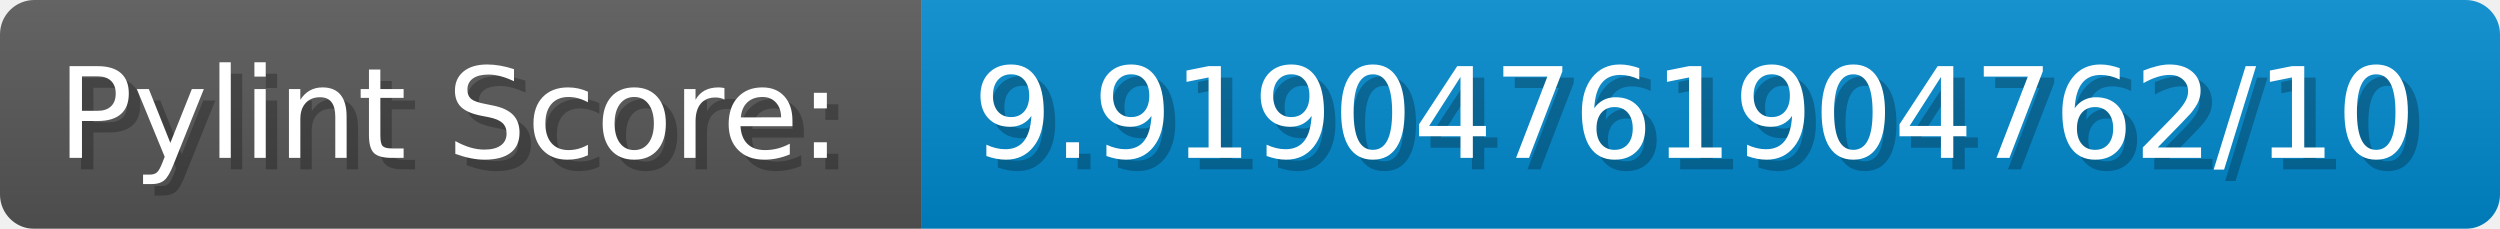
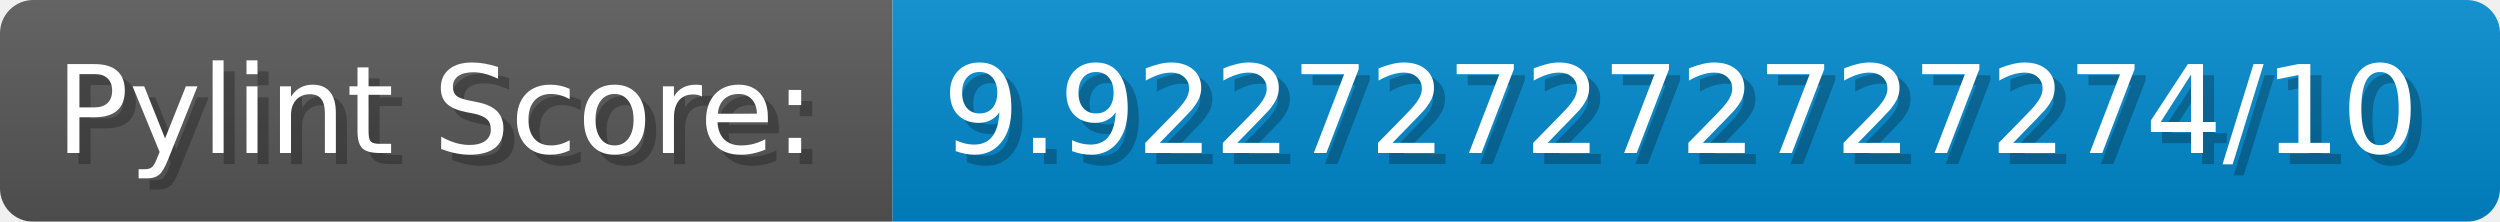
- <svg xmlns="http://www.w3.org/2000/svg" width="327.75" height="30" viewBox="0 0 2185 200" role="img" aria-label="Pylint Score:: 9.91904761904762/10">
+ <svg xmlns="http://www.w3.org/2000/svg" width="338.25" height="30" viewBox="0 0 2255 200" role="img" aria-label="Pylint Score:: 9.922727272727274/10">
  <linearGradient id="a" x2="0" y2="100%">
    <stop offset="0" stop-opacity=".1" stop-color="#EEE" />
    <stop offset="1" stop-opacity=".1" />
  </linearGradient>
  <mask id="m">
-     <rect width="2185" height="200" rx="30" fill="#FFF" />
+     <rect width="2255" height="200" rx="30" fill="#FFF" />
  </mask>
  <g mask="url(#m)">
    <rect width="805" height="200" fill="#555" />
-     <rect width="1380" height="200" fill="#08C" x="805" />
-     <rect width="2185" height="200" fill="url(#a)" />
+     <rect width="1450" height="200" fill="#08C" x="805" />
+     <rect width="2255" height="200" fill="url(#a)" />
  </g>
  <g aria-hidden="true" fill="#fff" text-anchor="start" font-family="Verdana,DejaVu Sans,sans-serif" font-size="110">
    <text x="60" y="148" textLength="705" fill="#000" opacity="0.25">Pylint Score:</text>
    <text x="50" y="138" textLength="705">Pylint Score:</text>
-     <text x="860" y="148" textLength="1280" fill="#000" opacity="0.25">9.91904761904762/10</text>
-     <text x="850" y="138" textLength="1280">9.91904761904762/10</text>
+     <text x="860" y="148" textLength="1350" fill="#000" opacity="0.25">9.922727272727274/10</text>
+     <text x="850" y="138" textLength="1350">9.922727272727274/10</text>
  </g>
</svg>
